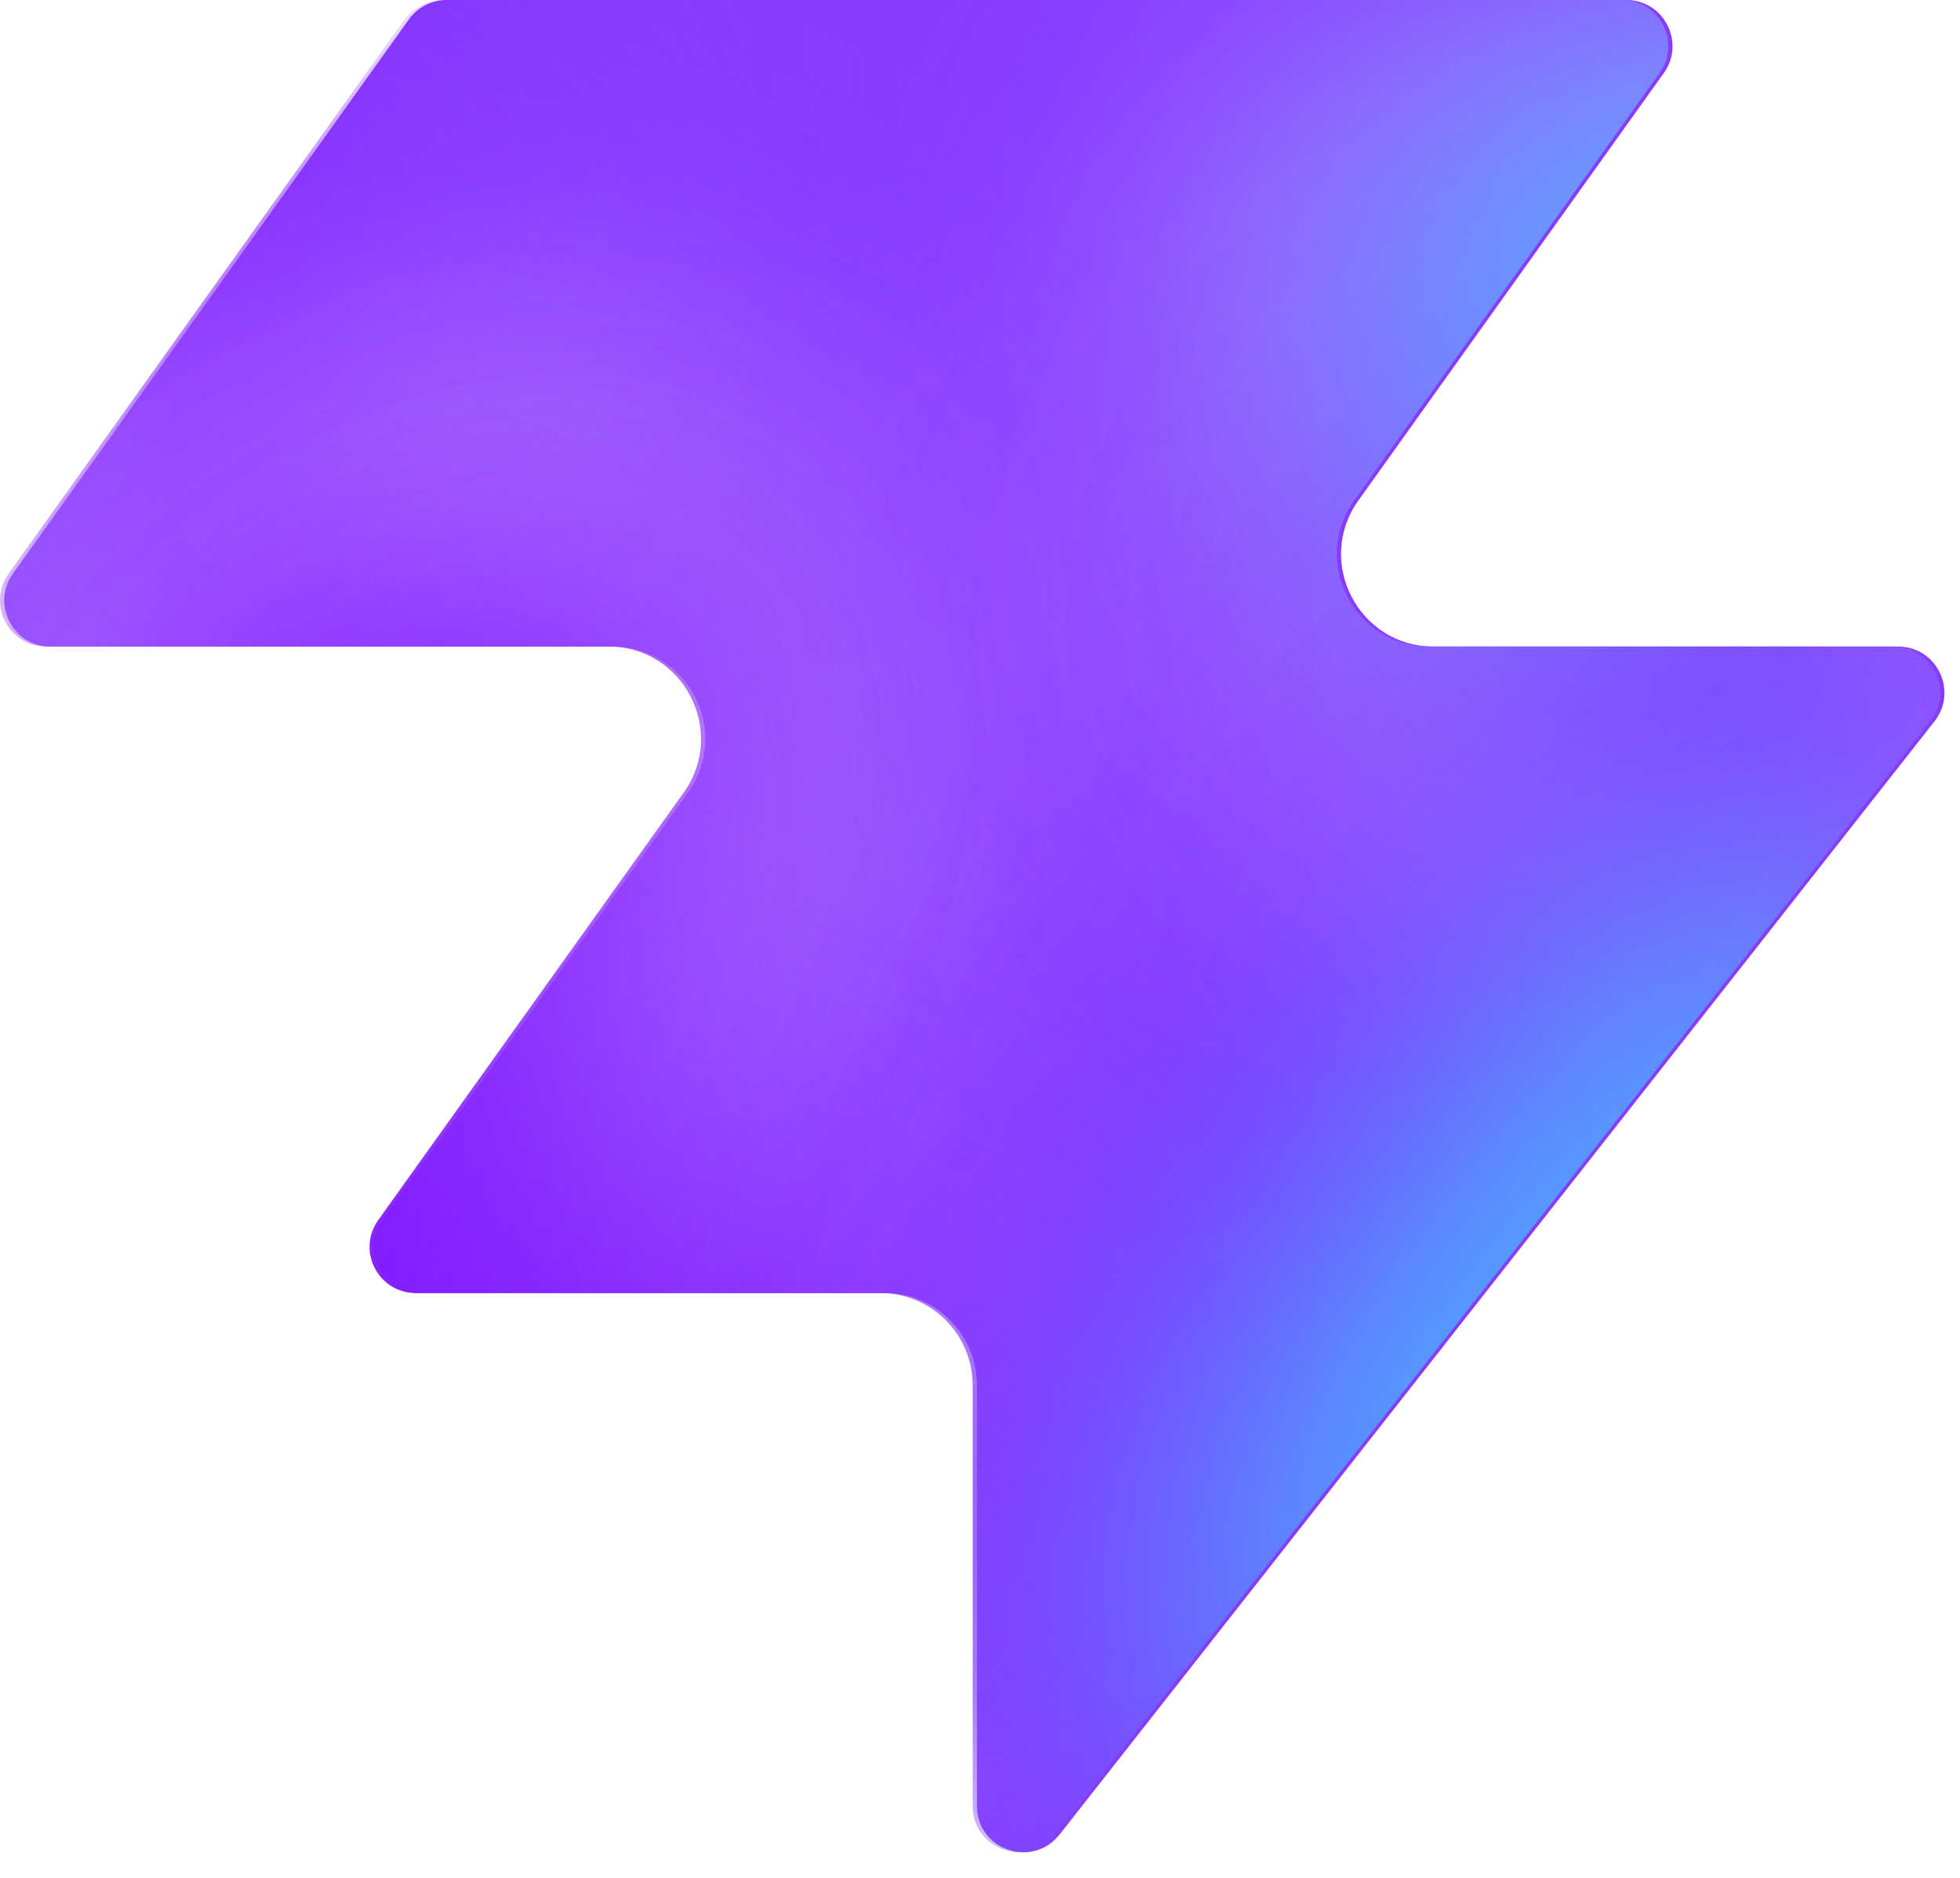
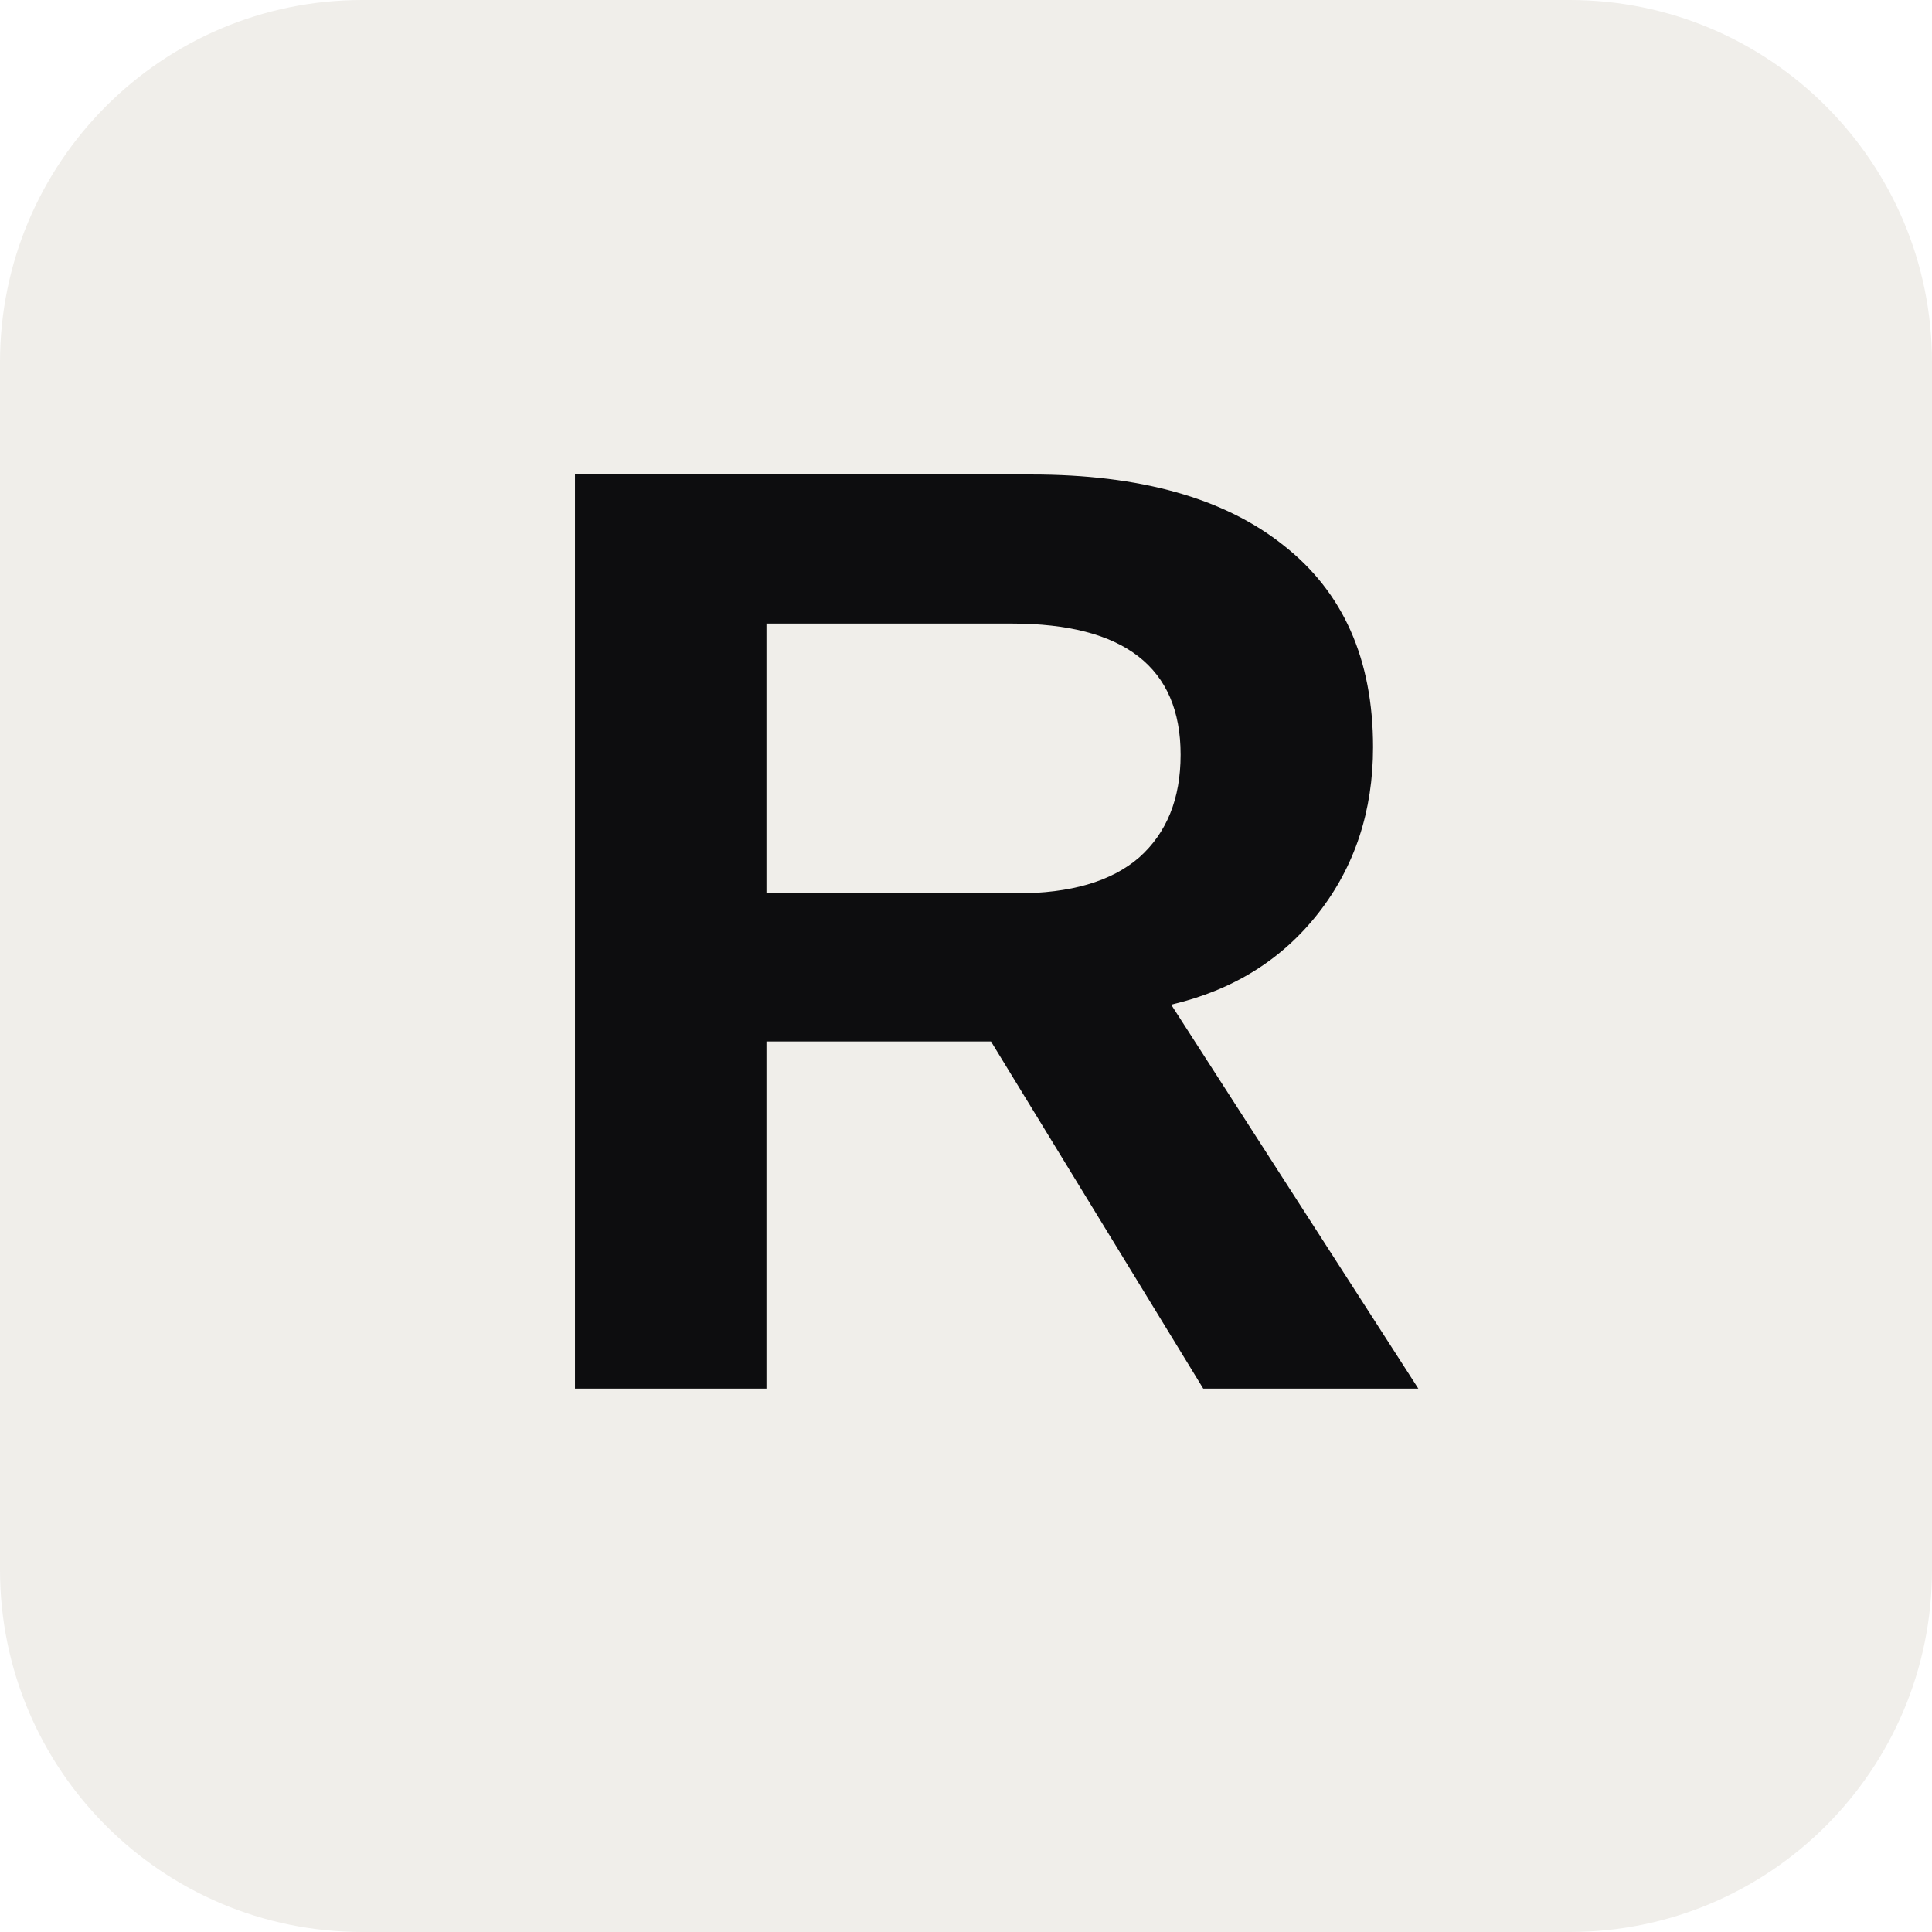
- <svg xmlns="http://www.w3.org/2000/svg" width="48" height="46" fill="none" viewBox="0 0 48 46">
-   <path fill="#863bff" d="M25.946 44.938c-.664.845-2.021.375-2.021-.698V33.937a2.26 2.26 0 0 0-2.262-2.262H10.287c-.92 0-1.456-1.04-.92-1.788l7.48-10.471c1.07-1.497 0-3.578-1.842-3.578H1.237c-.92 0-1.456-1.04-.92-1.788L10.013.474c.214-.297.556-.474.92-.474h28.894c.92 0 1.456 1.04.92 1.788l-7.48 10.471c-1.07 1.498 0 3.579 1.842 3.579h11.377c.943 0 1.473 1.088.89 1.83L25.947 44.94z" style="fill:#863bff;fill:color(display-p3 .525 .23 1);fill-opacity:1" />
-   <mask id="a" width="48" height="46" x="0" y="0" maskUnits="userSpaceOnUse" style="mask-type:alpha">
-     <path fill="#000" d="M25.842 44.938c-.664.844-2.021.375-2.021-.698V33.937a2.26 2.26 0 0 0-2.262-2.262H10.183c-.92 0-1.456-1.04-.92-1.788l7.48-10.471c1.07-1.498 0-3.579-1.842-3.579H1.133c-.92 0-1.456-1.04-.92-1.787L9.91.473c.214-.297.556-.474.92-.474h28.894c.92 0 1.456 1.04.92 1.788l-7.48 10.471c-1.07 1.498 0 3.578 1.842 3.578h11.377c.943 0 1.473 1.088.89 1.832L25.843 44.94z" style="fill:#000;fill-opacity:1" />
-   </mask>
-   <g mask="url(#a)">
-     <g filter="url(#b)">
-       <ellipse cx="5.508" cy="14.704" fill="#ede6ff" rx="5.508" ry="14.704" style="fill:#ede6ff;fill:color(display-p3 .927 .903 1);fill-opacity:1" transform="matrix(.00324 1 1 -.00324 -4.47 31.516)" />
-     </g>
-     <g filter="url(#c)">
-       <ellipse cx="10.399" cy="29.851" fill="#ede6ff" rx="10.399" ry="29.851" style="fill:#ede6ff;fill:color(display-p3 .927 .903 1);fill-opacity:1" transform="matrix(.00324 1 1 -.00324 -39.328 7.883)" />
-     </g>
-     <g filter="url(#d)">
-       <ellipse cx="5.508" cy="30.487" fill="#7e14ff" rx="5.508" ry="30.487" style="fill:#7e14ff;fill:color(display-p3 .492 .077 1);fill-opacity:1" transform="rotate(89.814 -25.913 -14.639)scale(1 -1)" />
-     </g>
-     <g filter="url(#e)">
-       <ellipse cx="5.508" cy="30.599" fill="#7e14ff" rx="5.508" ry="30.599" style="fill:#7e14ff;fill:color(display-p3 .492 .077 1);fill-opacity:1" transform="rotate(89.814 -32.644 -3.334)scale(1 -1)" />
-     </g>
-     <g filter="url(#f)">
-       <ellipse cx="5.508" cy="30.599" fill="#7e14ff" rx="5.508" ry="30.599" style="fill:#7e14ff;fill:color(display-p3 .492 .077 1);fill-opacity:1" transform="matrix(.00324 1 1 -.00324 -34.34 30.47)" />
-     </g>
-     <g filter="url(#g)">
-       <ellipse cx="14.072" cy="22.078" fill="#ede6ff" rx="14.072" ry="22.078" style="fill:#ede6ff;fill:color(display-p3 .927 .903 1);fill-opacity:1" transform="rotate(93.35 24.506 48.493)scale(-1 1)" />
-     </g>
-     <g filter="url(#h)">
-       <ellipse cx="3.47" cy="21.501" fill="#7e14ff" rx="3.47" ry="21.501" style="fill:#7e14ff;fill:color(display-p3 .492 .077 1);fill-opacity:1" transform="rotate(89.009 28.708 47.59)scale(-1 1)" />
-     </g>
-     <g filter="url(#i)">
-       <ellipse cx="3.47" cy="21.501" fill="#7e14ff" rx="3.47" ry="21.501" style="fill:#7e14ff;fill:color(display-p3 .492 .077 1);fill-opacity:1" transform="rotate(89.009 28.708 47.59)scale(-1 1)" />
-     </g>
-     <g filter="url(#j)">
-       <ellipse cx=".387" cy="8.972" fill="#7e14ff" rx="4.407" ry="29.108" style="fill:#7e14ff;fill:color(display-p3 .492 .077 1);fill-opacity:1" transform="rotate(39.51 .387 8.972)" />
-     </g>
-     <g filter="url(#k)">
-       <ellipse cx="47.523" cy="-6.092" fill="#7e14ff" rx="4.407" ry="29.108" style="fill:#7e14ff;fill:color(display-p3 .492 .077 1);fill-opacity:1" transform="rotate(37.892 47.523 -6.092)" />
-     </g>
-     <g filter="url(#l)">
-       <ellipse cx="41.412" cy="6.333" fill="#47bfff" rx="5.971" ry="9.665" style="fill:#47bfff;fill:color(display-p3 .28 .748 1);fill-opacity:1" transform="rotate(37.892 41.412 6.333)" />
-     </g>
-     <g filter="url(#m)">
-       <ellipse cx="-1.879" cy="38.332" fill="#7e14ff" rx="4.407" ry="29.108" style="fill:#7e14ff;fill:color(display-p3 .492 .077 1);fill-opacity:1" transform="rotate(37.892 -1.88 38.332)" />
-     </g>
-     <g filter="url(#n)">
-       <ellipse cx="-1.879" cy="38.332" fill="#7e14ff" rx="4.407" ry="29.108" style="fill:#7e14ff;fill:color(display-p3 .492 .077 1);fill-opacity:1" transform="rotate(37.892 -1.88 38.332)" />
-     </g>
-     <g filter="url(#o)">
-       <ellipse cx="35.651" cy="29.907" fill="#7e14ff" rx="4.407" ry="29.108" style="fill:#7e14ff;fill:color(display-p3 .492 .077 1);fill-opacity:1" transform="rotate(37.892 35.651 29.907)" />
-     </g>
-     <g filter="url(#p)">
-       <ellipse cx="38.418" cy="32.4" fill="#47bfff" rx="5.971" ry="15.297" style="fill:#47bfff;fill:color(display-p3 .28 .748 1);fill-opacity:1" transform="rotate(37.892 38.418 32.4)" />
-     </g>
-   </g>
-   <defs>
-     <filter id="b" width="60.045" height="41.654" x="-19.77" y="16.149" color-interpolation-filters="sRGB" filterUnits="userSpaceOnUse">
-       <feFlood flood-opacity="0" result="BackgroundImageFix" />
-       <feBlend in="SourceGraphic" in2="BackgroundImageFix" result="shape" />
-       <feGaussianBlur result="effect1_foregroundBlur_2002_17158" stdDeviation="7.659" />
-     </filter>
-     <filter id="c" width="90.34" height="51.437" x="-54.613" y="-7.533" color-interpolation-filters="sRGB" filterUnits="userSpaceOnUse">
-       <feFlood flood-opacity="0" result="BackgroundImageFix" />
-       <feBlend in="SourceGraphic" in2="BackgroundImageFix" result="shape" />
-       <feGaussianBlur result="effect1_foregroundBlur_2002_17158" stdDeviation="7.659" />
-     </filter>
-     <filter id="d" width="79.355" height="29.4" x="-49.64" y="2.03" color-interpolation-filters="sRGB" filterUnits="userSpaceOnUse">
-       <feFlood flood-opacity="0" result="BackgroundImageFix" />
-       <feBlend in="SourceGraphic" in2="BackgroundImageFix" result="shape" />
-       <feGaussianBlur result="effect1_foregroundBlur_2002_17158" stdDeviation="4.596" />
-     </filter>
-     <filter id="e" width="79.579" height="29.4" x="-45.045" y="20.029" color-interpolation-filters="sRGB" filterUnits="userSpaceOnUse">
-       <feFlood flood-opacity="0" result="BackgroundImageFix" />
-       <feBlend in="SourceGraphic" in2="BackgroundImageFix" result="shape" />
-       <feGaussianBlur result="effect1_foregroundBlur_2002_17158" stdDeviation="4.596" />
-     </filter>
-     <filter id="f" width="79.579" height="29.4" x="-43.513" y="21.178" color-interpolation-filters="sRGB" filterUnits="userSpaceOnUse">
-       <feFlood flood-opacity="0" result="BackgroundImageFix" />
-       <feBlend in="SourceGraphic" in2="BackgroundImageFix" result="shape" />
-       <feGaussianBlur result="effect1_foregroundBlur_2002_17158" stdDeviation="4.596" />
-     </filter>
-     <filter id="g" width="74.749" height="58.852" x="15.756" y="-17.901" color-interpolation-filters="sRGB" filterUnits="userSpaceOnUse">
-       <feFlood flood-opacity="0" result="BackgroundImageFix" />
-       <feBlend in="SourceGraphic" in2="BackgroundImageFix" result="shape" />
-       <feGaussianBlur result="effect1_foregroundBlur_2002_17158" stdDeviation="7.659" />
-     </filter>
-     <filter id="h" width="61.377" height="25.362" x="23.548" y="2.284" color-interpolation-filters="sRGB" filterUnits="userSpaceOnUse">
-       <feFlood flood-opacity="0" result="BackgroundImageFix" />
-       <feBlend in="SourceGraphic" in2="BackgroundImageFix" result="shape" />
-       <feGaussianBlur result="effect1_foregroundBlur_2002_17158" stdDeviation="4.596" />
-     </filter>
-     <filter id="i" width="61.377" height="25.362" x="23.548" y="2.284" color-interpolation-filters="sRGB" filterUnits="userSpaceOnUse">
-       <feFlood flood-opacity="0" result="BackgroundImageFix" />
-       <feBlend in="SourceGraphic" in2="BackgroundImageFix" result="shape" />
-       <feGaussianBlur result="effect1_foregroundBlur_2002_17158" stdDeviation="4.596" />
-     </filter>
-     <filter id="j" width="56.045" height="63.649" x="-27.636" y="-22.853" color-interpolation-filters="sRGB" filterUnits="userSpaceOnUse">
-       <feFlood flood-opacity="0" result="BackgroundImageFix" />
-       <feBlend in="SourceGraphic" in2="BackgroundImageFix" result="shape" />
-       <feGaussianBlur result="effect1_foregroundBlur_2002_17158" stdDeviation="4.596" />
-     </filter>
-     <filter id="k" width="54.814" height="64.646" x="20.116" y="-38.415" color-interpolation-filters="sRGB" filterUnits="userSpaceOnUse">
-       <feFlood flood-opacity="0" result="BackgroundImageFix" />
-       <feBlend in="SourceGraphic" in2="BackgroundImageFix" result="shape" />
-       <feGaussianBlur result="effect1_foregroundBlur_2002_17158" stdDeviation="4.596" />
-     </filter>
-     <filter id="l" width="33.541" height="35.313" x="24.641" y="-11.323" color-interpolation-filters="sRGB" filterUnits="userSpaceOnUse">
-       <feFlood flood-opacity="0" result="BackgroundImageFix" />
-       <feBlend in="SourceGraphic" in2="BackgroundImageFix" result="shape" />
-       <feGaussianBlur result="effect1_foregroundBlur_2002_17158" stdDeviation="4.596" />
-     </filter>
-     <filter id="m" width="54.814" height="64.646" x="-29.286" y="6.009" color-interpolation-filters="sRGB" filterUnits="userSpaceOnUse">
-       <feFlood flood-opacity="0" result="BackgroundImageFix" />
-       <feBlend in="SourceGraphic" in2="BackgroundImageFix" result="shape" />
-       <feGaussianBlur result="effect1_foregroundBlur_2002_17158" stdDeviation="4.596" />
-     </filter>
-     <filter id="n" width="54.814" height="64.646" x="-29.286" y="6.009" color-interpolation-filters="sRGB" filterUnits="userSpaceOnUse">
-       <feFlood flood-opacity="0" result="BackgroundImageFix" />
-       <feBlend in="SourceGraphic" in2="BackgroundImageFix" result="shape" />
-       <feGaussianBlur result="effect1_foregroundBlur_2002_17158" stdDeviation="4.596" />
-     </filter>
-     <filter id="o" width="54.814" height="64.646" x="8.244" y="-2.416" color-interpolation-filters="sRGB" filterUnits="userSpaceOnUse">
-       <feFlood flood-opacity="0" result="BackgroundImageFix" />
-       <feBlend in="SourceGraphic" in2="BackgroundImageFix" result="shape" />
-       <feGaussianBlur result="effect1_foregroundBlur_2002_17158" stdDeviation="4.596" />
-     </filter>
-     <filter id="p" width="39.409" height="43.623" x="18.713" y="10.588" color-interpolation-filters="sRGB" filterUnits="userSpaceOnUse">
-       <feFlood flood-opacity="0" result="BackgroundImageFix" />
-       <feBlend in="SourceGraphic" in2="BackgroundImageFix" result="shape" />
-       <feGaussianBlur result="effect1_foregroundBlur_2002_17158" stdDeviation="4.596" />
-     </filter>
-   </defs>
+ <svg xmlns="http://www.w3.org/2000/svg" viewBox="0 0 32 32">
+   <rect width="32" height="32" rx="6" fill="#f0eeea" />
+   <text x="16" y="23" font-family="Arial, Helvetica, sans-serif" font-size="22" font-weight="700" fill="#0d0d0f" text-anchor="middle">R</text>
</svg>
